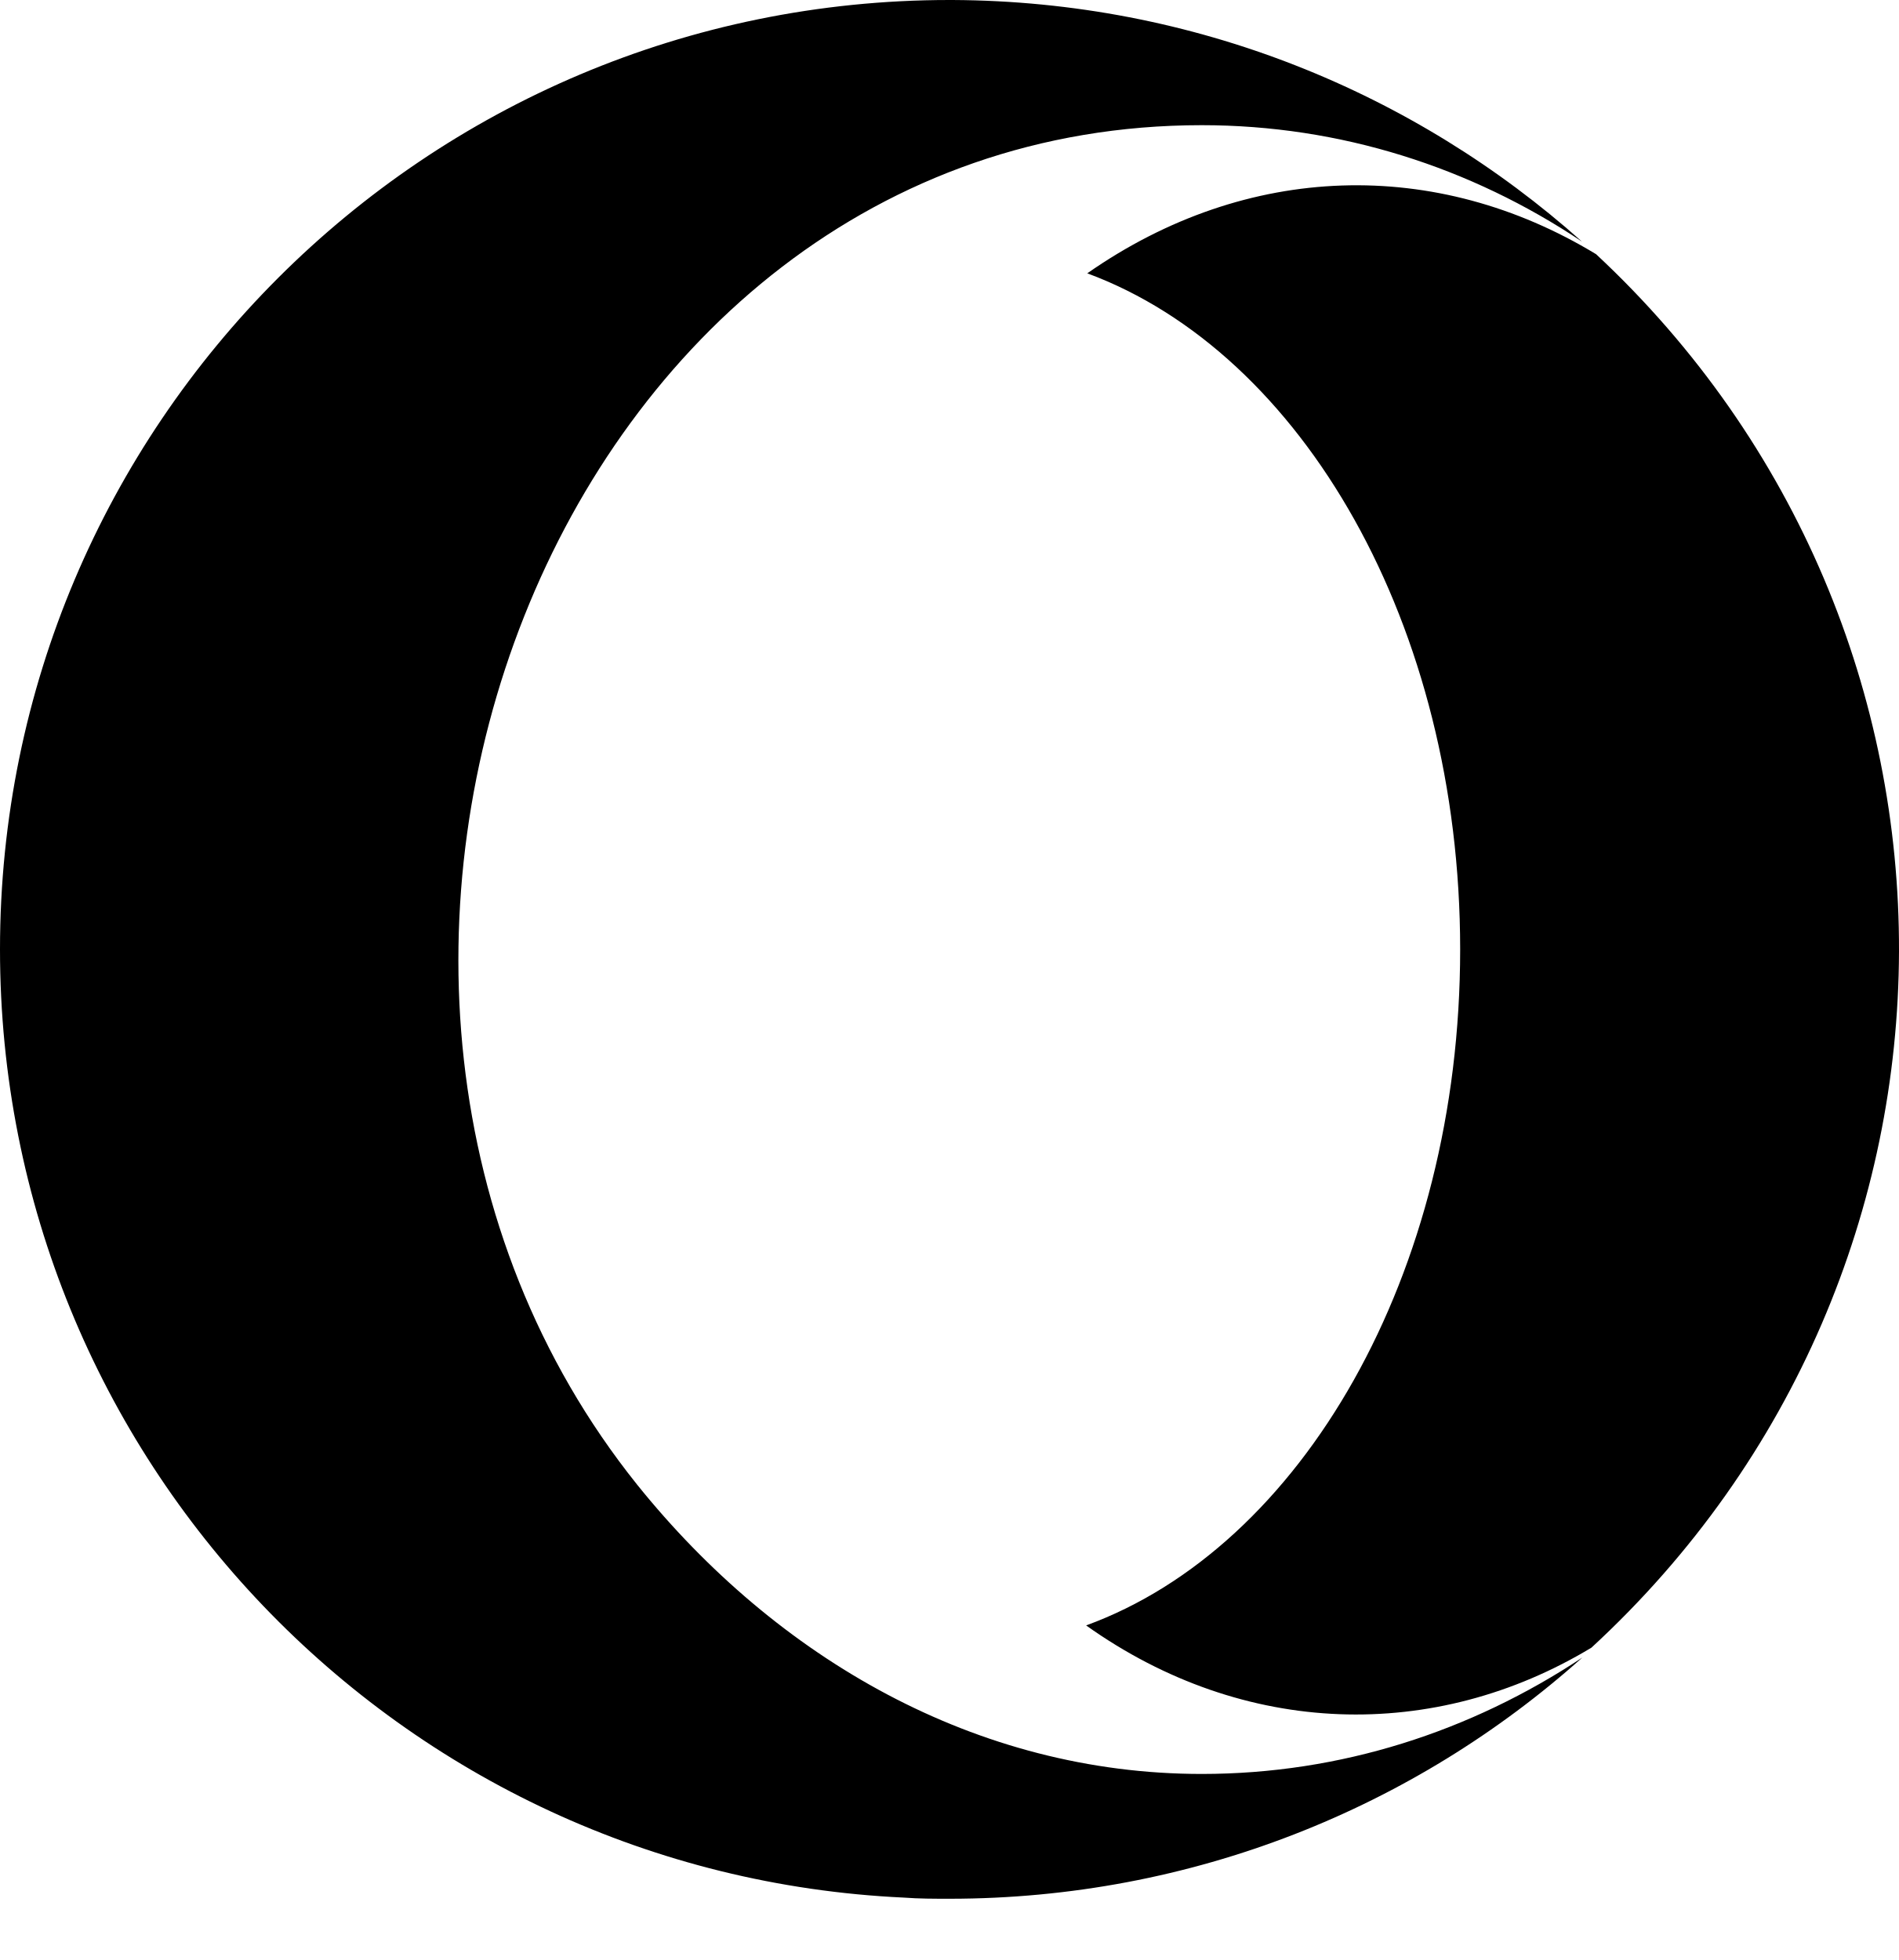
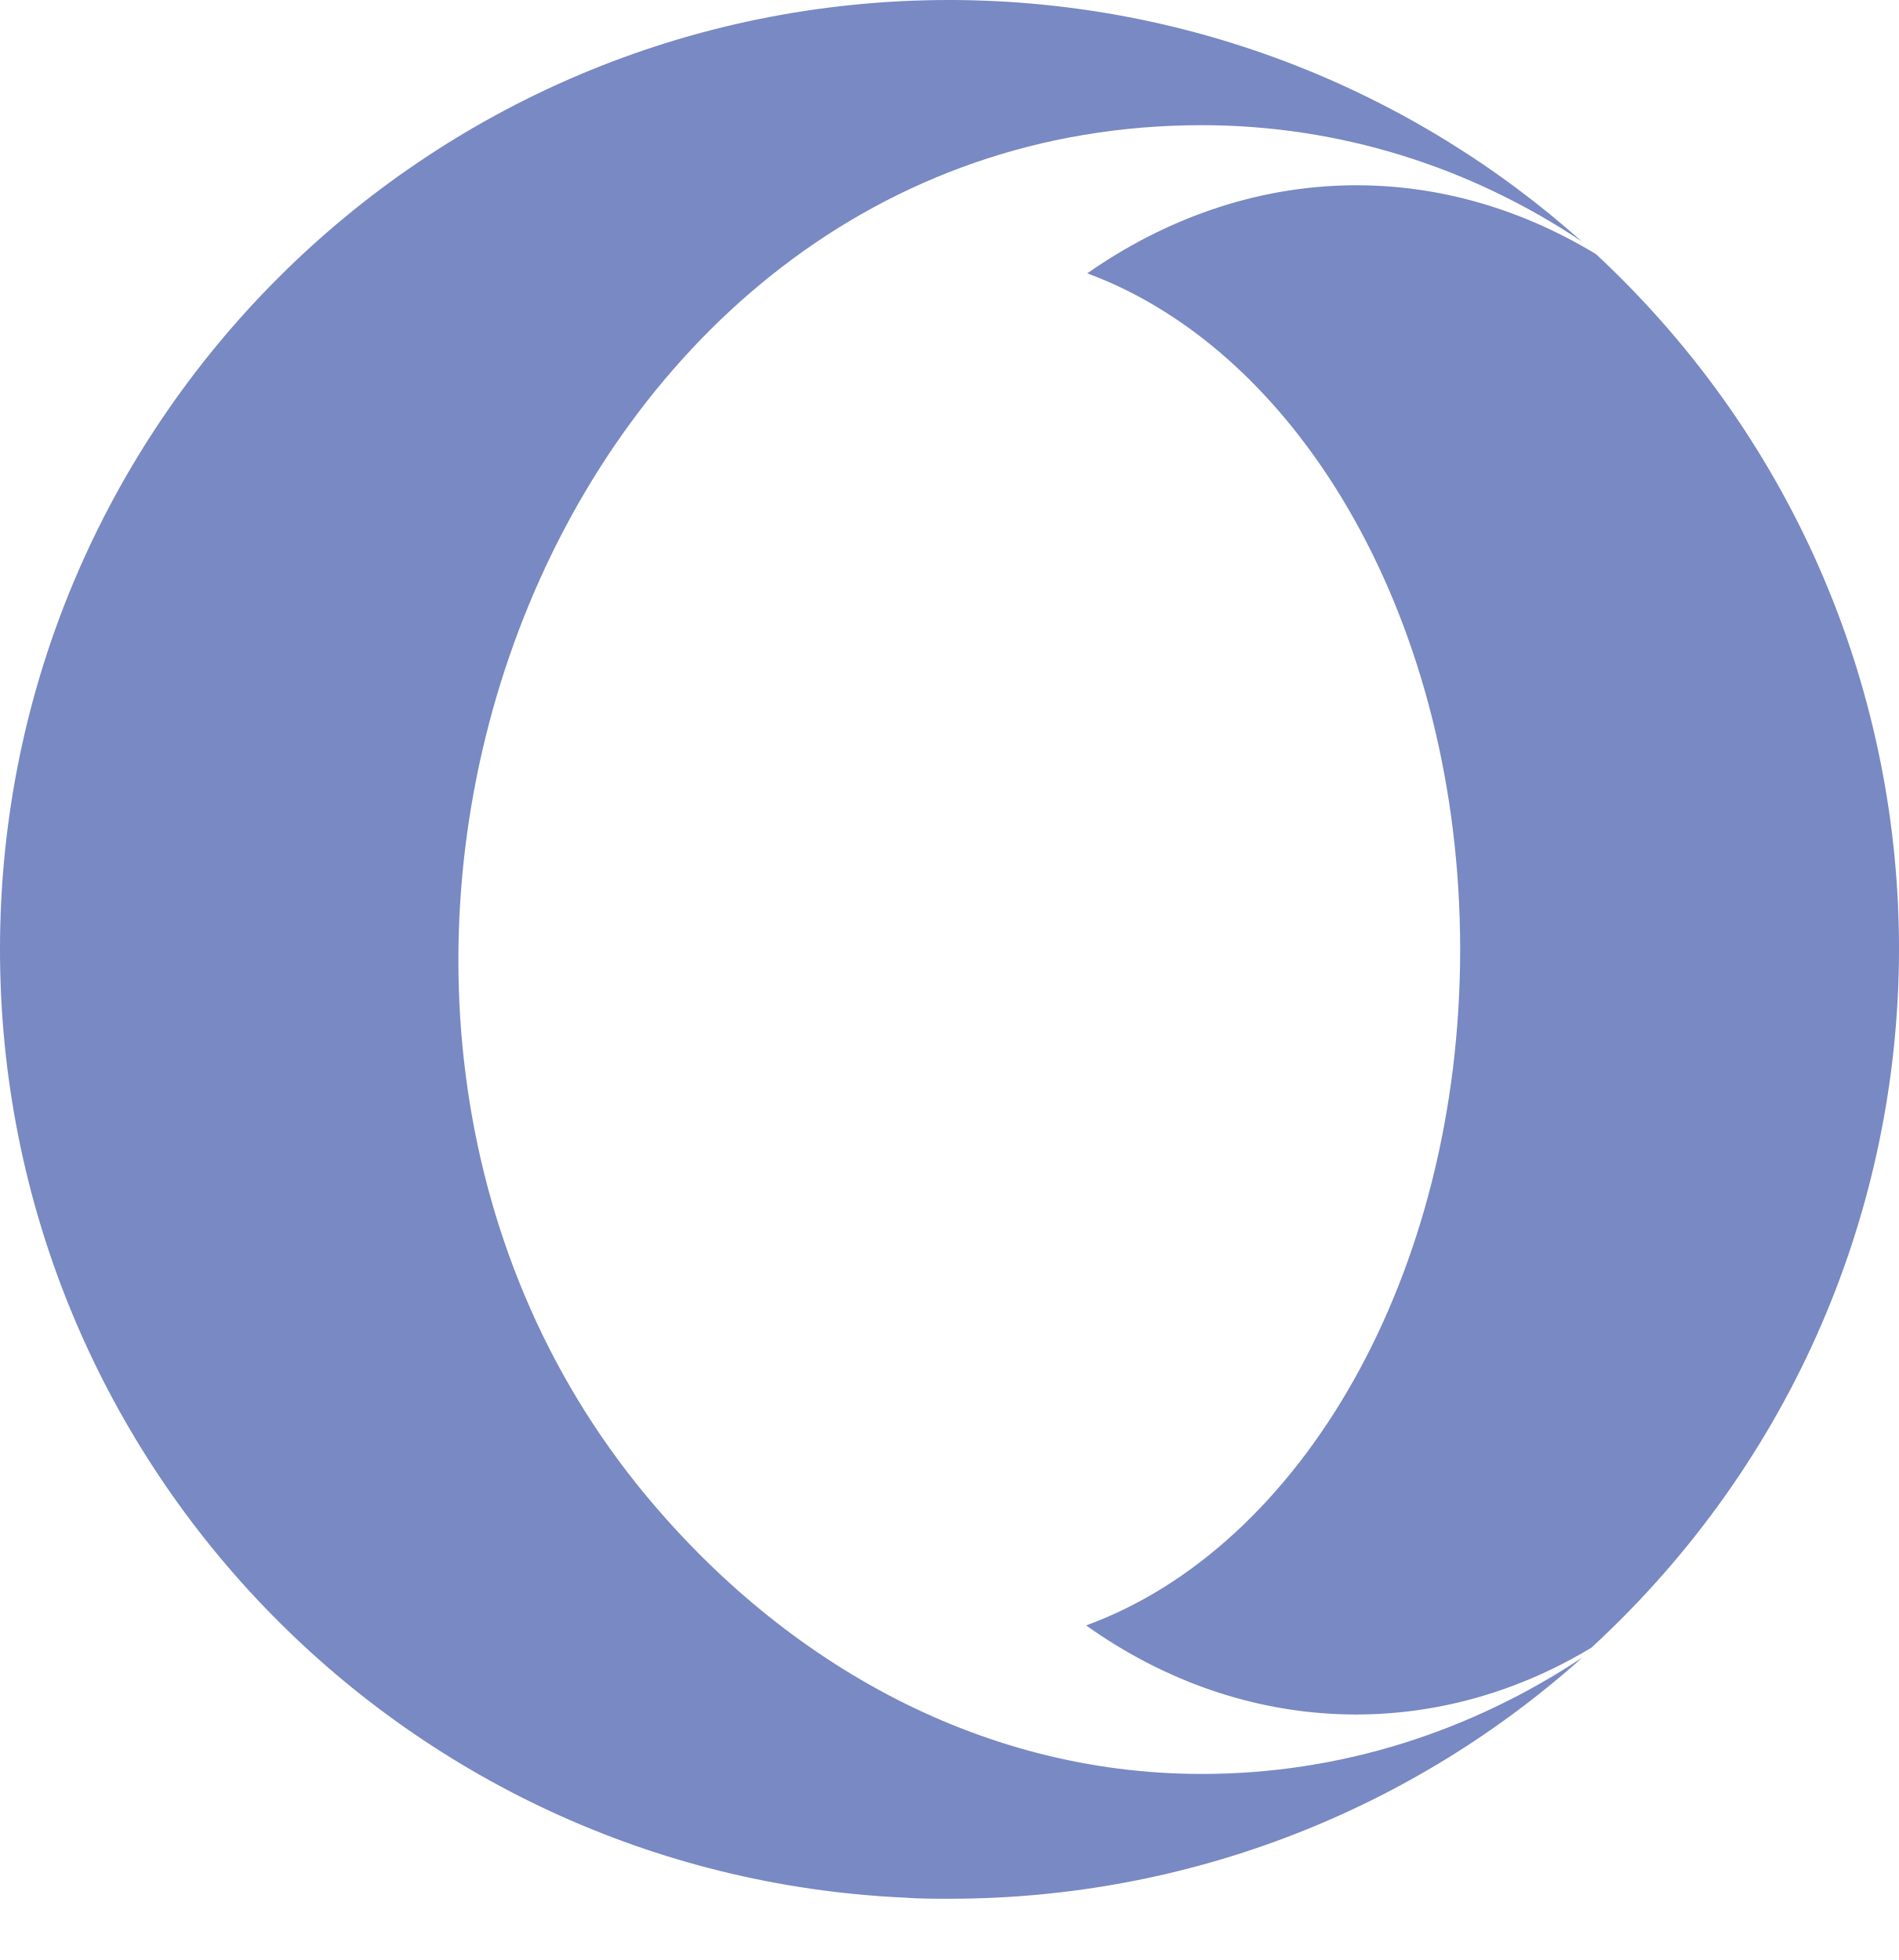
- <svg xmlns="http://www.w3.org/2000/svg" viewBox="0 0 496 512">
+ <svg xmlns="http://www.w3.org/2000/svg" viewBox="0 0 496 512" fill="#7889c3">
  <path d="M313.9 32.7c-170.2 0-252.6 223.8-147.5 355.1 36.5 45.4 88.6 75.6 147.5 75.6 36.3 0 70.3-11.1 99.4-30.4-43.8 39.2-101.9 63-165.3 63-3.9 0-8 0-11.9-.3C104.6 489.6 0 381.1 0 248 0 111 111 0 248 0h.8c63.1.3 120.7 24.1 164.4 63.1-29-19.4-63.1-30.4-99.3-30.4zm101.8 397.7c-40.9 24.7-90.7 23.6-132-5.8 56.2-20.5 97.7-91.6 97.7-176.6 0-84.7-41.2-155.8-97.4-176.6 41.8-29.2 91.2-30.3 132.9-5 105.9 98.7 105.5 265.7-1.2 364z" />
</svg>
